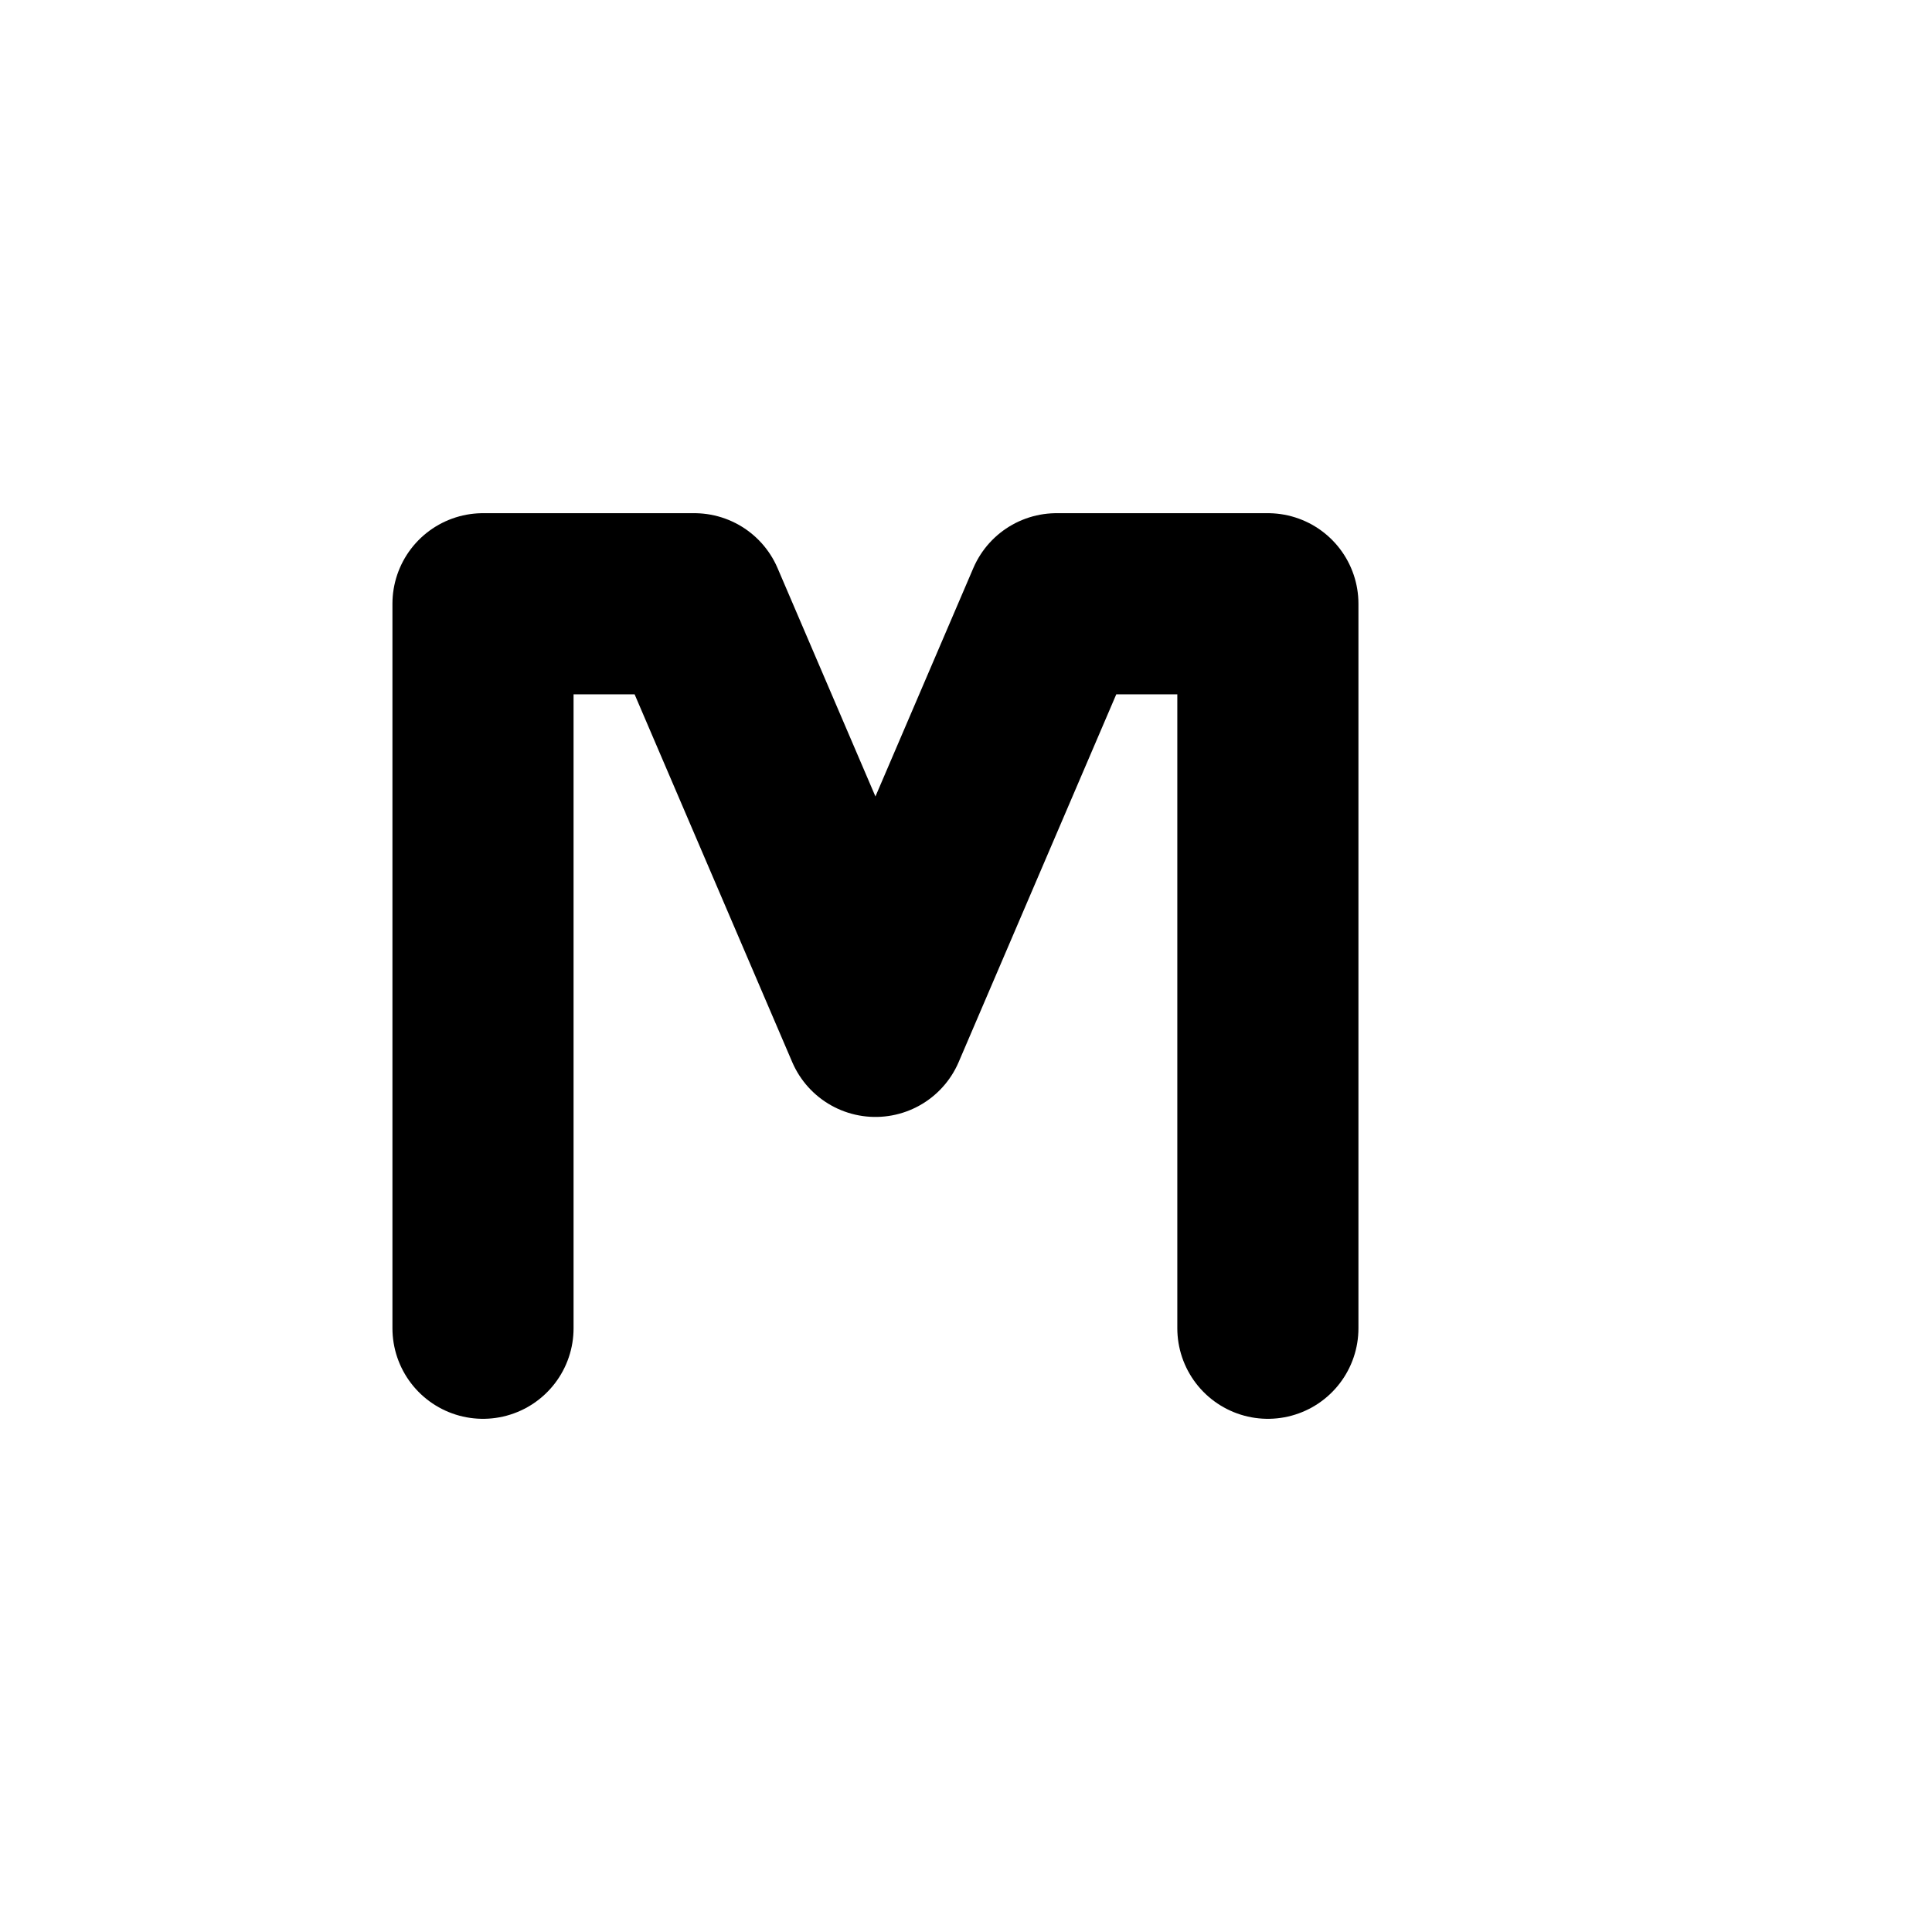
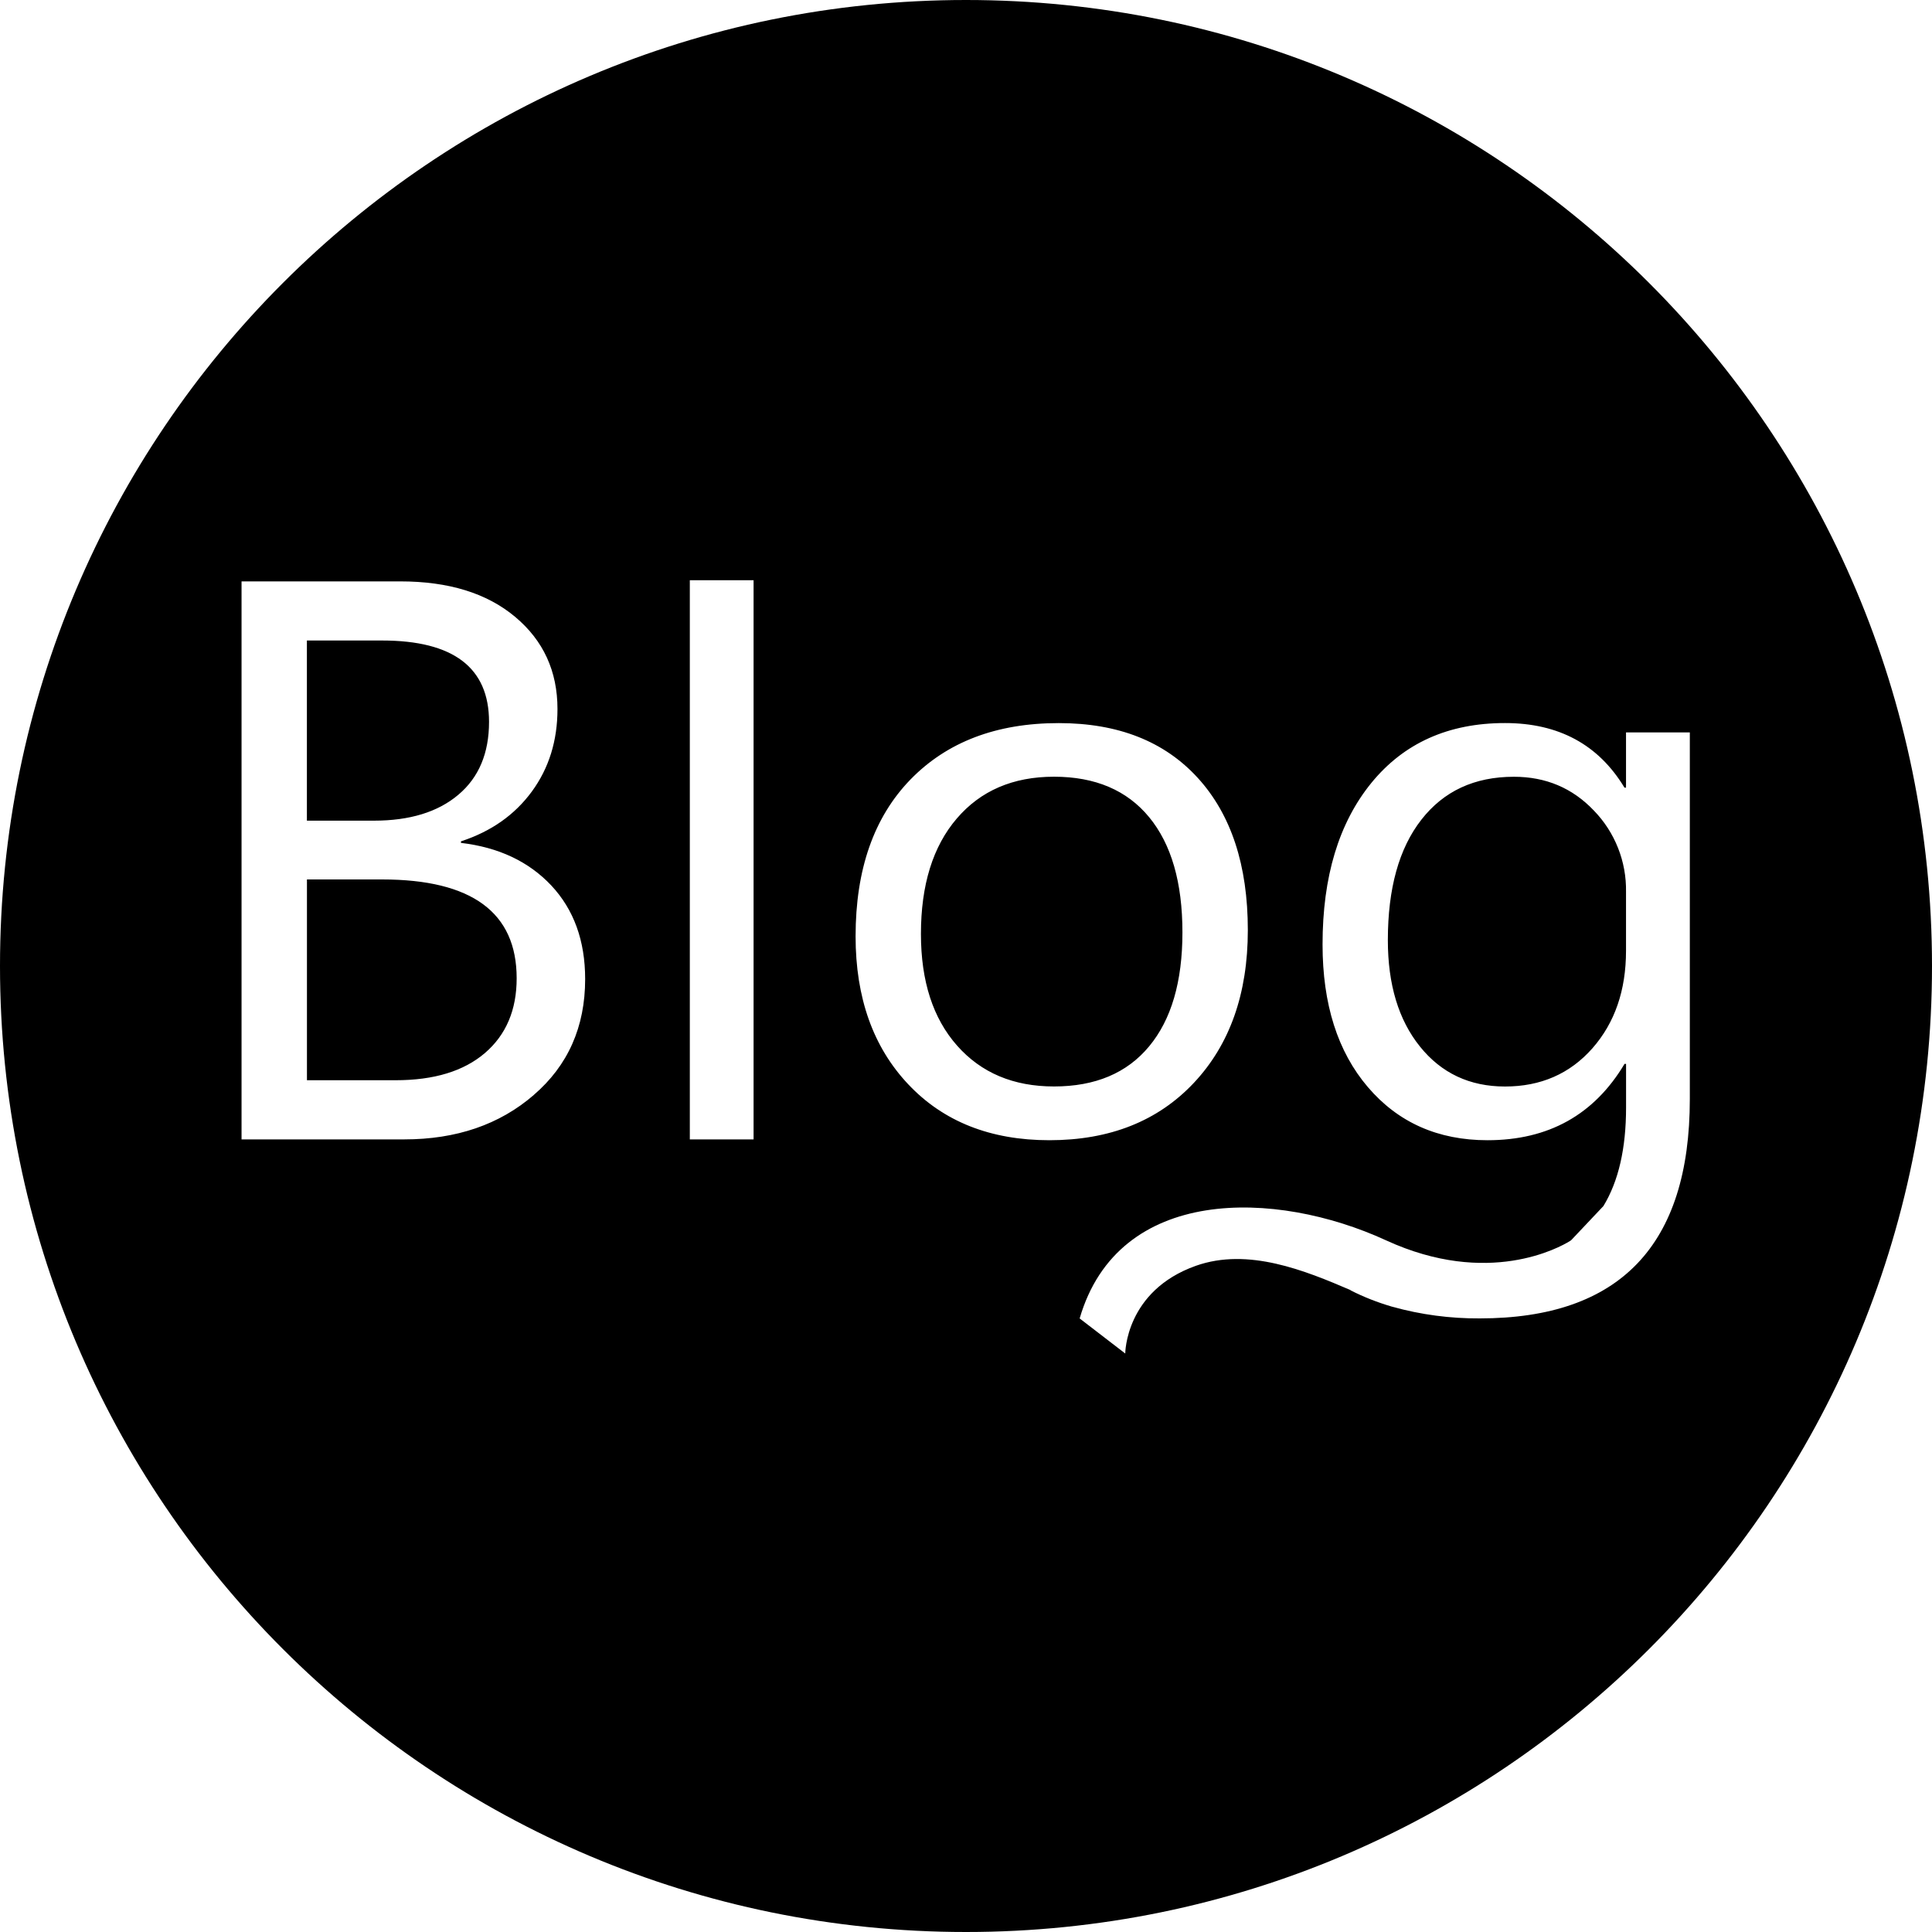
- <svg xmlns="http://www.w3.org/2000/svg" viewBox="0 0 64 64" width="64" height="64">
-   <path d="M16 44V20h7l6 14 6-14h7v24" fill="none" stroke="#000000" stroke-width="6" stroke-linecap="round" stroke-linejoin="round" />
+ <svg xmlns="http://www.w3.org/2000/svg" t="1789234813409" class="icon" viewBox="0 0 1024 1024" version="1.1" p-id="3765" width="200" height="200">
+   <path d="M512 1024C229.222 1024 0 794.778 0 512S229.222 0 512 0s512 229.222 512 512-229.222 512-512 512z m-229.12-443.622c18.176-15.642 27.264-36.147 27.264-61.44 0-20.352-6.016-36.864-17.946-49.613-11.981-12.723-27.93-20.224-47.872-22.579v-0.819c15.974-5.222 28.467-14.003 37.555-26.394 9.062-12.365 13.594-26.931 13.594-43.725 0-20.07-7.475-36.352-22.477-48.896-15.002-12.544-35.251-18.765-60.826-18.765H128.026V603.904h86.195c27.648 0 50.534-7.834 68.685-23.526z m-120.218-240.896H202.496c37.811 0 56.704 14.387 56.704 43.11 0 16.64-5.427 29.517-16.282 38.656-10.854 9.165-25.779 13.722-44.749 13.722H162.662v-95.488z m0 126.643H202.496c47.565 0 71.347 17.485 71.347 52.378 0 16.794-5.606 29.978-16.794 39.603-11.238 9.626-26.982 14.438-47.36 14.438H162.688v-106.419z m202.957-158.592V603.904h33.792V307.533h-33.792z m267.187 266.368c19.021-20.275 28.57-47.258 28.57-80.922 0-34.406-8.858-61.286-26.496-80.64-17.69-19.405-42.24-29.082-73.728-29.082-33.024 0-59.213 9.984-78.592 29.901-19.379 19.968-29.082 47.642-29.082 83.123 0 32.563 9.318 58.752 27.955 78.464 18.611 19.712 43.546 29.594 74.752 29.594 32.026 0 57.574-10.163 76.621-30.438z m-144.691-78.899c0-25.984 6.323-46.362 18.97-61.133 12.646-14.797 29.824-22.195 51.558-22.195 21.862 0 38.682 7.168 50.432 21.453 11.776 14.31 17.638 34.662 17.638 61.056 0 26.112-5.888 46.259-17.664 60.416-11.725 14.157-28.544 21.248-50.406 21.248-21.453 0-38.579-7.194-51.354-21.632-12.8-14.464-19.174-34.176-19.174-59.213z m407.526 87.45v-194.253h-33.818v29.261h-0.819c-13.773-22.81-34.867-34.227-63.334-34.227-29.952 0-53.581 10.598-70.835 31.744-17.254 21.197-25.856 49.715-25.856 85.606 0 31.616 7.987 56.832 24.013 75.597 16.026 18.765 37.171 28.16 63.411 28.16 32.333 0 56.525-13.491 72.627-40.448h0.819v23.117c0 21.658-3.994 39.066-12.006 52.224l-17.075 18.074-0.742 0.512c-5.35 3.302-43.187 24.499-97.382-0.41-58.573-26.957-141.875-29.184-162.406 41.395l24.166 18.586s0-33.203 37.427-46.49c27.802-9.856 58.061 2.611 81.997 12.877v0.128c6.912 3.507 14.182 6.374 21.862 8.627l0.384 0.102a168.448 168.448 0 0 0 46.234 6.144c74.214 0 111.334-38.784 111.334-116.326z m-51.661-26.803c-11.904 13.466-27.341 20.224-46.31 20.224-18.688 0-33.715-7.066-45.056-21.171-11.341-14.08-17.024-32.87-17.024-56.397 0-27.366 5.888-48.64 17.741-63.821 11.827-15.181 28.16-22.784 49.075-22.784 16.922 0 31.027 5.965 42.394 17.92a60.416 60.416 0 0 1 17.024 43.11v31.155c0 21.018-5.965 38.272-17.843 51.763z" fill="#000000" p-id="3766" data-spm-anchor-id="a313x.search_index.0.i0.4aa03a81woFpQk" class="selected" />
</svg>
